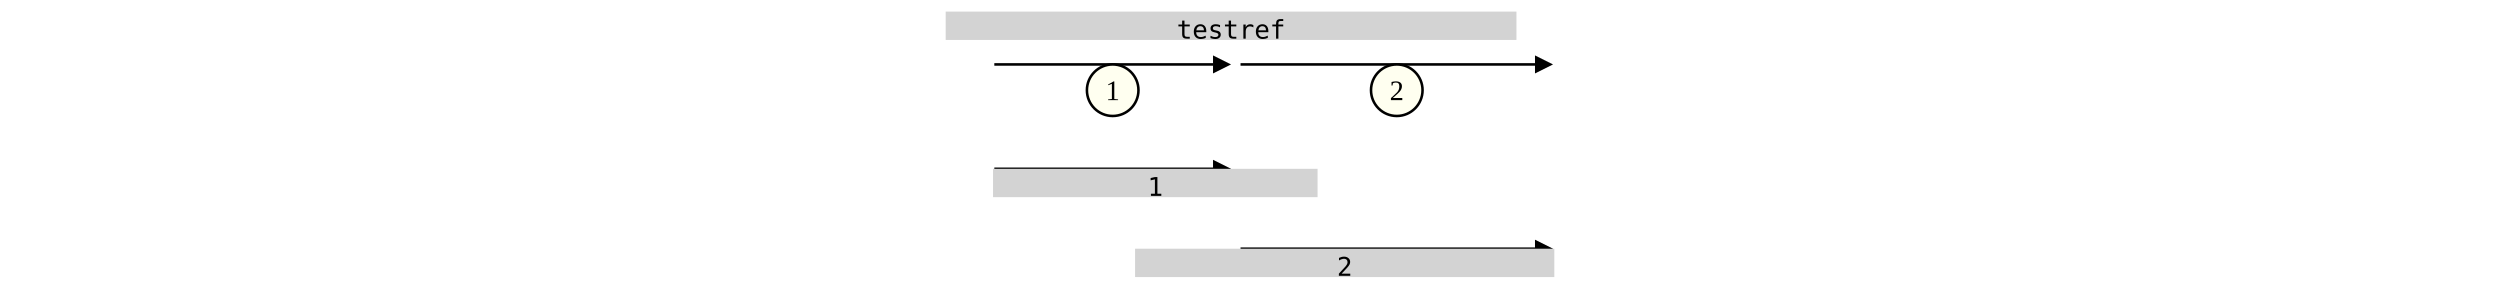
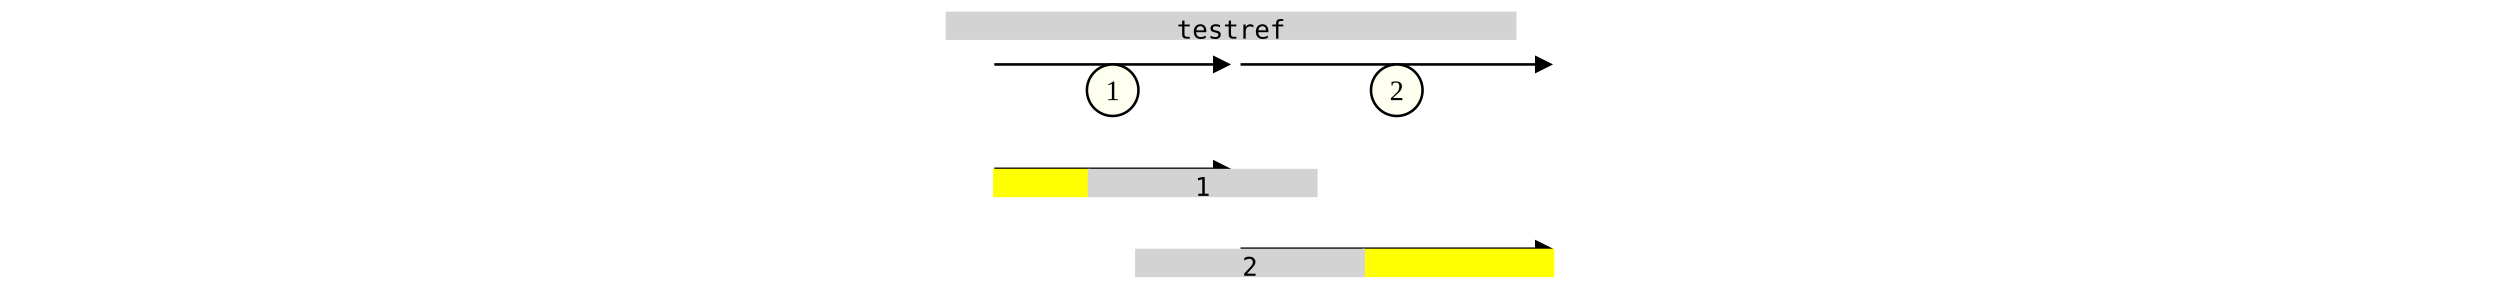
<svg xmlns="http://www.w3.org/2000/svg" width="970.0" height="117.0" viewBox="0.0 -117.0 970.0 117.0">
  <defs>
</defs>
  <g transform="translate(0.0 -102.0)">
    <rect x="367.424" y="-10" width="220.455" height="10" fill="lightgrey" stroke="lightgrey" />
    <g transform="translate(477.6515 0)">
      <text x="0" y="0" font-size="10" font-family="monospace" text-anchor="middle">testref</text>
    </g>
  </g>
  <g transform="translate(0 -72.0)">
    <g transform="translate(0.0 0)">
      <path d="M385.795,-20.0 L470.652,-20.0" stroke="black" />
      <circle cx="431.723" cy="-10.0" r="10.0" fill="ivory" stroke="black" />
      <path d="M477.652,-20.0 L470.652,-23.5 L470.652,-16.5 L477.652,-20.0" fill="black" />
      <text x="431.723" y="-10.0" font-size="11.0" text-anchor="middle" dy="0.35em">1</text>
    </g>
    <g transform="translate(0.0 0)">
      <path d="M481.326,-20.0 L595.576,-20.0" stroke="black" />
      <circle cx="541.951" cy="-10.0" r="10.0" fill="ivory" stroke="black" />
      <path d="M602.576,-20.0 L595.576,-23.5 L595.576,-16.5 L602.576,-20.0" fill="black" />
      <text x="541.951" y="-10.0" font-size="11.0" text-anchor="middle" dy="0.35em">2</text>
    </g>
  </g>
  <g transform="translate(0 -61.0)">
    <g transform="translate(0.0 0)">
      <path d="M385.795,9.5 L470.652,9.5" stroke="black" />
      <path d="M477.652,9.5 L470.652,6.0 L470.652,13.0 L477.652,9.5" fill="black" />
    </g>
  </g>
  <g transform="translate(0 -41.0)">
    <g transform="translate(0.0 0)">
-       <rect x="385.795" y="-10" width="124.924" height="10" fill="lightgrey" stroke="lightgrey" />
-       <g transform="translate(448.2576 0)">
+       <rect x="385.795" y="-10" width="36.742" height="10" fill="yellow" stroke="yellow" />
+     </g>
+     <g transform="translate(0.0 0)">
+       <rect x="422.538" y="-10" width="88.182" height="10" fill="lightgrey" stroke="lightgrey" />
+       <g transform="translate(466.6288 0)">
        <text x="0" y="0" font-size="10" font-family="monospace" text-anchor="middle">1</text>
      </g>
    </g>
  </g>
  <g transform="translate(0 -30.0)">
    <g transform="translate(0.0 0)">
      <path d="M481.326,9.5 L595.576,9.5" stroke="black" />
      <path d="M602.576,9.5 L595.576,6.0 L595.576,13.0 L602.576,9.5" fill="black" />
    </g>
  </g>
  <g transform="translate(0 -10.0)">
    <g transform="translate(0.0 0)">
-       <rect x="440.909" y="-10" width="161.667" height="10" fill="lightgrey" stroke="lightgrey" />
-       <g transform="translate(521.7424 0)">
+       <rect x="529.091" y="-10" width="73.485" height="10" fill="yellow" stroke="yellow" />
+     </g>
+     <g transform="translate(0.0 0)">
+       <rect x="440.909" y="-10" width="88.182" height="10" fill="lightgrey" stroke="lightgrey" />
+       <g transform="translate(485.0 0)">
        <text x="0" y="0" font-size="10" font-family="monospace" text-anchor="middle">2</text>
      </g>
    </g>
  </g>
</svg>
